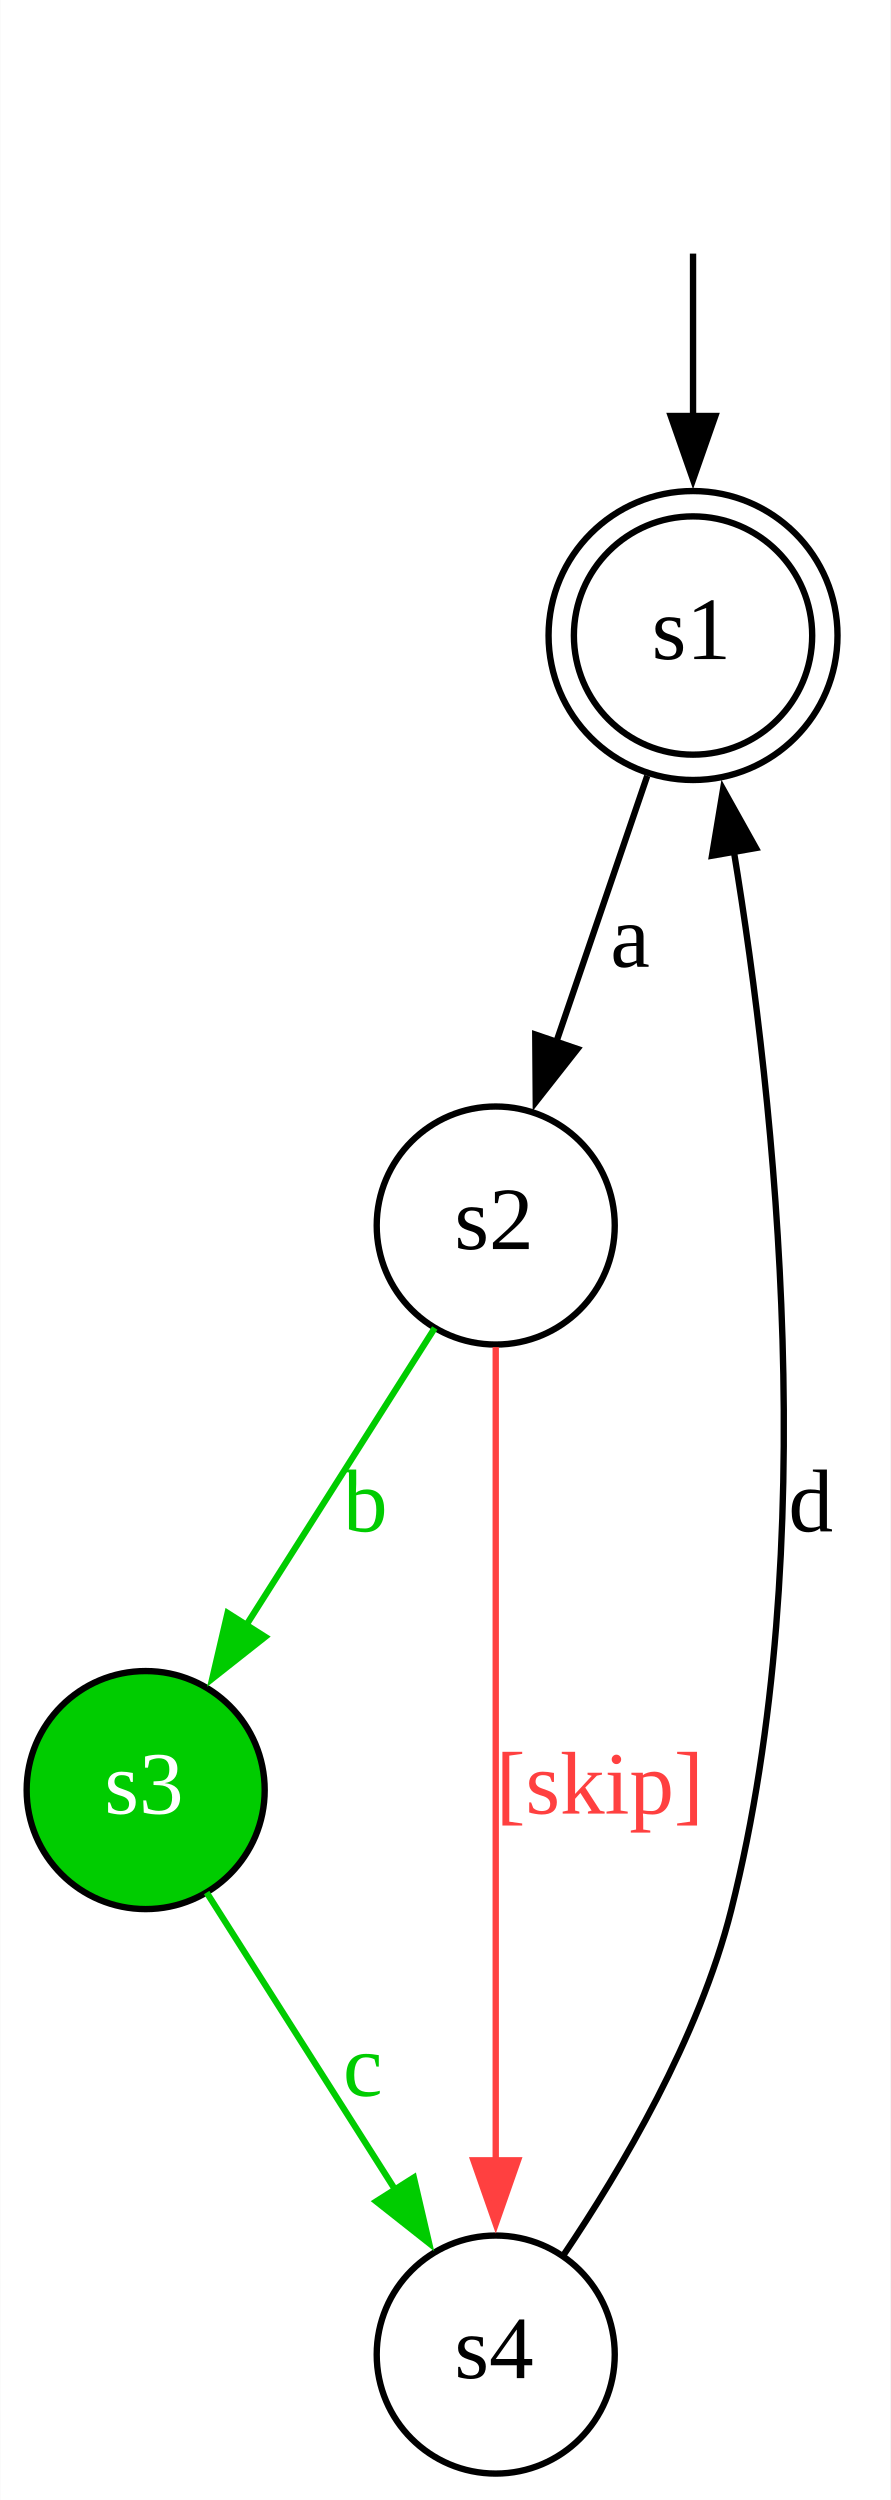
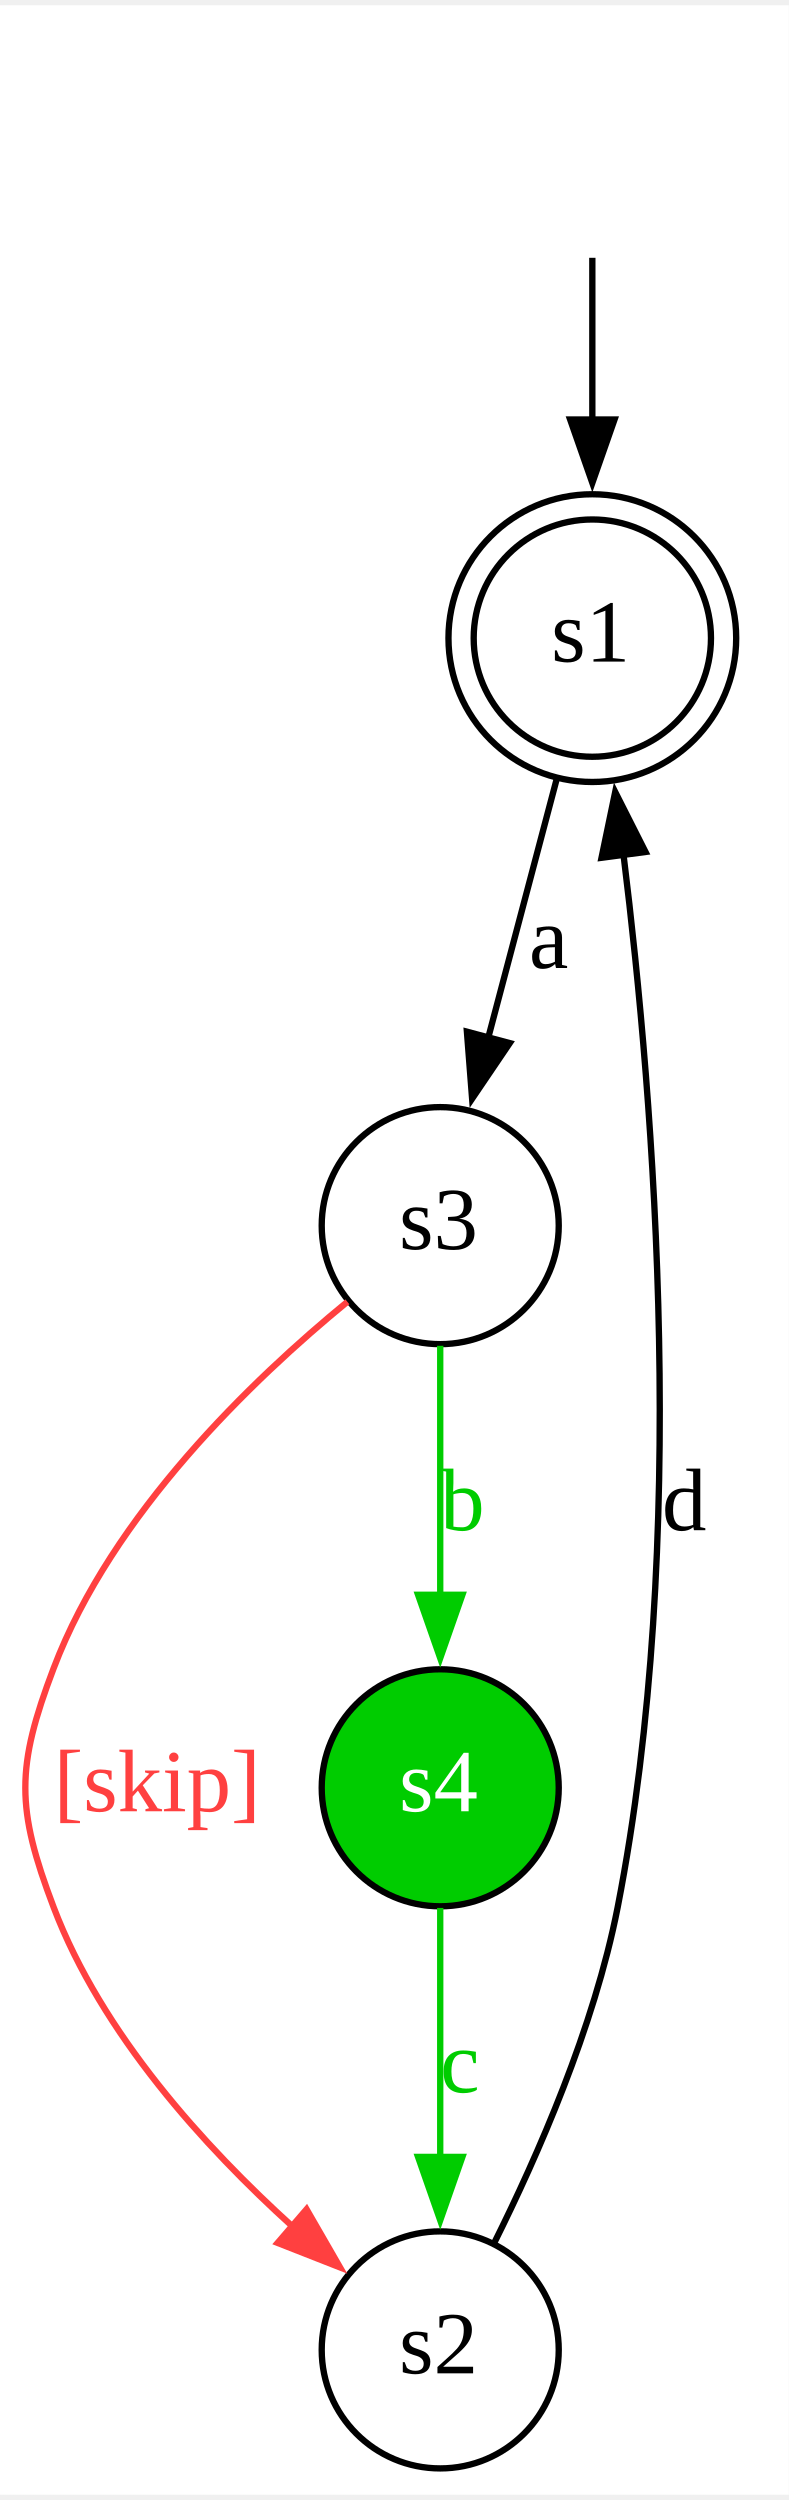
- <svg xmlns="http://www.w3.org/2000/svg" width="140pt" height="393pt" viewBox="0.00 0.00 139.85 392.79">
+ <svg xmlns="http://www.w3.org/2000/svg" width="124pt" height="393pt" viewBox="0.00 0.00 124.46 392.79">
  <g id="graph0" class="graph" transform="scale(1 1) rotate(0) translate(4 388.79)">
-     <polygon fill="white" stroke="none" points="-4,4 -4,-388.79 135.85,-388.79 135.85,4 -4,4" />
+     <polygon fill="white" stroke="none" points="-4,4 -4,-388.79 120.46,-388.79 120.46,4 -4,4" />
    <g id="node1" class="node">
-       <ellipse fill="none" stroke="black" cx="104.85" cy="-288.94" rx="18.72" ry="18.72" />
-       <ellipse fill="none" stroke="black" cx="104.85" cy="-288.94" rx="22.7" ry="22.7" />
-       <text text-anchor="start" x="98.35" y="-285.24" font-family="Times New Roman,serif" font-size="14.00">s1</text>
+       <ellipse fill="none" stroke="black" cx="89.46" cy="-288.94" rx="18.72" ry="18.72" />
+       <ellipse fill="none" stroke="black" cx="89.46" cy="-288.94" rx="22.7" ry="22.7" />
+       <text text-anchor="start" x="82.96" y="-285.24" font-family="Times New Roman,serif" font-size="14.00">s1</text>
+     </g>
+     <g id="node3" class="node">
+       <ellipse fill="none" stroke="black" cx="65.46" cy="-196.24" rx="18.7" ry="18.7" />
+       <text text-anchor="start" x="58.96" y="-192.54" font-family="Times New Roman,serif" font-size="14.00">s3</text>
+     </g>
+     <g id="1-0-3" class="edge">
+       <path fill="none" stroke="black" d="M83.89,-266.9C80.66,-254.68 76.54,-239.11 73.01,-225.79" />
+       <polygon fill="black" stroke="black" points="76.43,-225.04 70.49,-216.27 69.67,-226.84 76.43,-225.04" />
+       <text text-anchor="start" x="79.46" y="-236.89" font-family="Times New Roman,serif" font-size="14.00" fill="#000000">a</text>
    </g>
    <g id="node2" class="node">
-       <ellipse fill="none" stroke="black" cx="73.85" cy="-196.24" rx="18.7" ry="18.7" />
-       <text text-anchor="start" x="67.35" y="-192.54" font-family="Times New Roman,serif" font-size="14.00">s2</text>
+       <ellipse fill="none" stroke="black" cx="65.46" cy="-18.85" rx="18.7" ry="18.7" />
+       <text text-anchor="start" x="58.96" y="-15.15" font-family="Times New Roman,serif" font-size="14.00">s2</text>
    </g>
-     <g id="1-0-2" class="edge">
-       <path fill="none" stroke="black" d="M97.66,-266.9C93.38,-254.39 87.91,-238.38 83.29,-224.86" />
-       <polygon fill="black" stroke="black" points="86.69,-223.98 80.14,-215.65 80.06,-226.25 86.69,-223.98" />
-       <text text-anchor="start" x="91.85" y="-236.89" font-family="Times New Roman,serif" font-size="14.00" fill="#000000">a</text>
+     <g id="2-0-1" class="edge">
+       <path fill="none" stroke="black" d="M73.97,-35.71C80.77,-49.33 89.74,-69.7 93.46,-88.7 104.71,-146.24 99.31,-214.91 94.38,-254.76" />
+       <polygon fill="black" stroke="black" points="90.91,-254.28 93.07,-264.66 97.85,-255.2 90.91,-254.28" />
+       <text text-anchor="start" x="100.46" y="-148.19" font-family="Times New Roman,serif" font-size="14.00" fill="#000000">d</text>
    </g>
-     <g id="node3" class="node">
-       <ellipse fill="#00cc00" stroke="black" cx="18.85" cy="-107.54" rx="18.7" ry="18.7" />
-       <text text-anchor="start" x="12.35" y="-103.84" font-family="Times New Roman,serif" font-size="14.00" fill="#ffffff">s3</text>
-     </g>
-     <g id="2-0-3" class="edge">
-       <path fill="none" stroke="#00cc00" d="M64.27,-180.14C56.04,-167.17 44.01,-148.21 34.41,-133.07" />
-       <polygon fill="#00cc00" stroke="#00cc00" points="37.63,-131.61 29.31,-125.04 31.72,-135.36 37.63,-131.61" />
-       <text text-anchor="start" x="49.85" y="-148.19" font-family="Times New Roman,serif" font-size="14.00" fill="#00cc00">b</text>
+     <g id="3-1-2" class="edge">
+       <path fill="none" stroke="#ff4040" d="M50.81,-184.22C35.89,-171.99 13.69,-150.73 4.46,-126.39 -1.49,-110.73 -1.49,-104.36 4.46,-88.7 12.03,-68.73 28.33,-50.84 42.18,-38.3" />
+       <polygon fill="#ff4040" stroke="#ff4040" points="44.37,-41.04 49.66,-31.86 39.8,-35.73 44.37,-41.04" />
+       <text text-anchor="start" x="4.46" y="-103.84" font-family="Times New Roman,serif" font-size="14.00" fill="#ff4040">[skip]</text>
    </g>
    <g id="node4" class="node">
-       <ellipse fill="none" stroke="black" cx="73.85" cy="-18.85" rx="18.7" ry="18.7" />
-       <text text-anchor="start" x="67.35" y="-15.15" font-family="Times New Roman,serif" font-size="14.00">s4</text>
-     </g>
-     <g id="2-1-4" class="edge">
-       <path fill="none" stroke="#ff4040" d="M73.85,-177.13C73.85,-146.86 73.85,-85.7 73.85,-49.21" />
-       <polygon fill="#ff4040" stroke="#ff4040" points="77.35,-49.37 73.85,-39.37 70.35,-49.37 77.35,-49.37" />
-       <text text-anchor="start" x="73.85" y="-103.84" font-family="Times New Roman,serif" font-size="14.00" fill="#ff4040">[skip]</text>
+       <ellipse fill="#00cc00" stroke="black" cx="65.46" cy="-107.54" rx="18.7" ry="18.7" />
+       <text text-anchor="start" x="58.96" y="-103.84" font-family="Times New Roman,serif" font-size="14.00" fill="#ffffff">s4</text>
    </g>
    <g id="3-0-4" class="edge">
-       <path fill="none" stroke="#00cc00" d="M28.43,-91.44C36.66,-78.47 48.68,-59.52 58.29,-44.37" />
-       <polygon fill="#00cc00" stroke="#00cc00" points="60.98,-46.66 63.38,-36.35 55.07,-42.91 60.98,-46.66" />
-       <text text-anchor="start" x="49.85" y="-59.5" font-family="Times New Roman,serif" font-size="14.00" fill="#00cc00">c</text>
+       <path fill="none" stroke="#00cc00" d="M65.46,-177.28C65.46,-165.89 65.46,-150.88 65.46,-137.8" />
+       <polygon fill="#00cc00" stroke="#00cc00" points="68.96,-138 65.46,-128 61.96,-138 68.96,-138" />
+       <text text-anchor="start" x="65.46" y="-148.19" font-family="Times New Roman,serif" font-size="14.00" fill="#00cc00">b</text>
    </g>
-     <g id="4-0-1" class="edge">
-       <path fill="none" stroke="black" d="M84.54,-34.54C93.55,-47.9 105.78,-68.56 110.85,-88.7 125.23,-145.84 117.82,-215.12 111.25,-255.11" />
-       <polygon fill="black" stroke="black" points="107.83,-254.35 109.57,-264.8 114.73,-255.55 107.83,-254.35" />
-       <text text-anchor="start" x="119.85" y="-148.19" font-family="Times New Roman,serif" font-size="14.00" fill="#000000">d</text>
+     <g id="4-0-2" class="edge">
+       <path fill="none" stroke="#00cc00" d="M65.46,-88.58C65.46,-77.19 65.46,-62.19 65.46,-49.1" />
+       <polygon fill="#00cc00" stroke="#00cc00" points="68.96,-49.3 65.46,-39.3 61.96,-49.3 68.96,-49.3" />
+       <text text-anchor="start" x="65.46" y="-59.5" font-family="Times New Roman,serif" font-size="14.00" fill="#00cc00">c</text>
    </g>
    <g id="node5" class="node">
</g>
    <g id="edge1" class="edge">
-       <path fill="none" stroke="black" d="M104.85,-348.95C104.85,-341.37 104.85,-332.13 104.85,-323.24" />
-       <polygon fill="black" stroke="black" points="108.35,-323.43 104.85,-313.43 101.35,-323.43 108.35,-323.43" />
+       <path fill="none" stroke="black" d="M89.46,-348.95C89.46,-341.37 89.46,-332.13 89.46,-323.24" />
+       <polygon fill="black" stroke="black" points="92.96,-323.43 89.46,-313.43 85.96,-323.43 92.96,-323.43" />
    </g>
  </g>
</svg>
